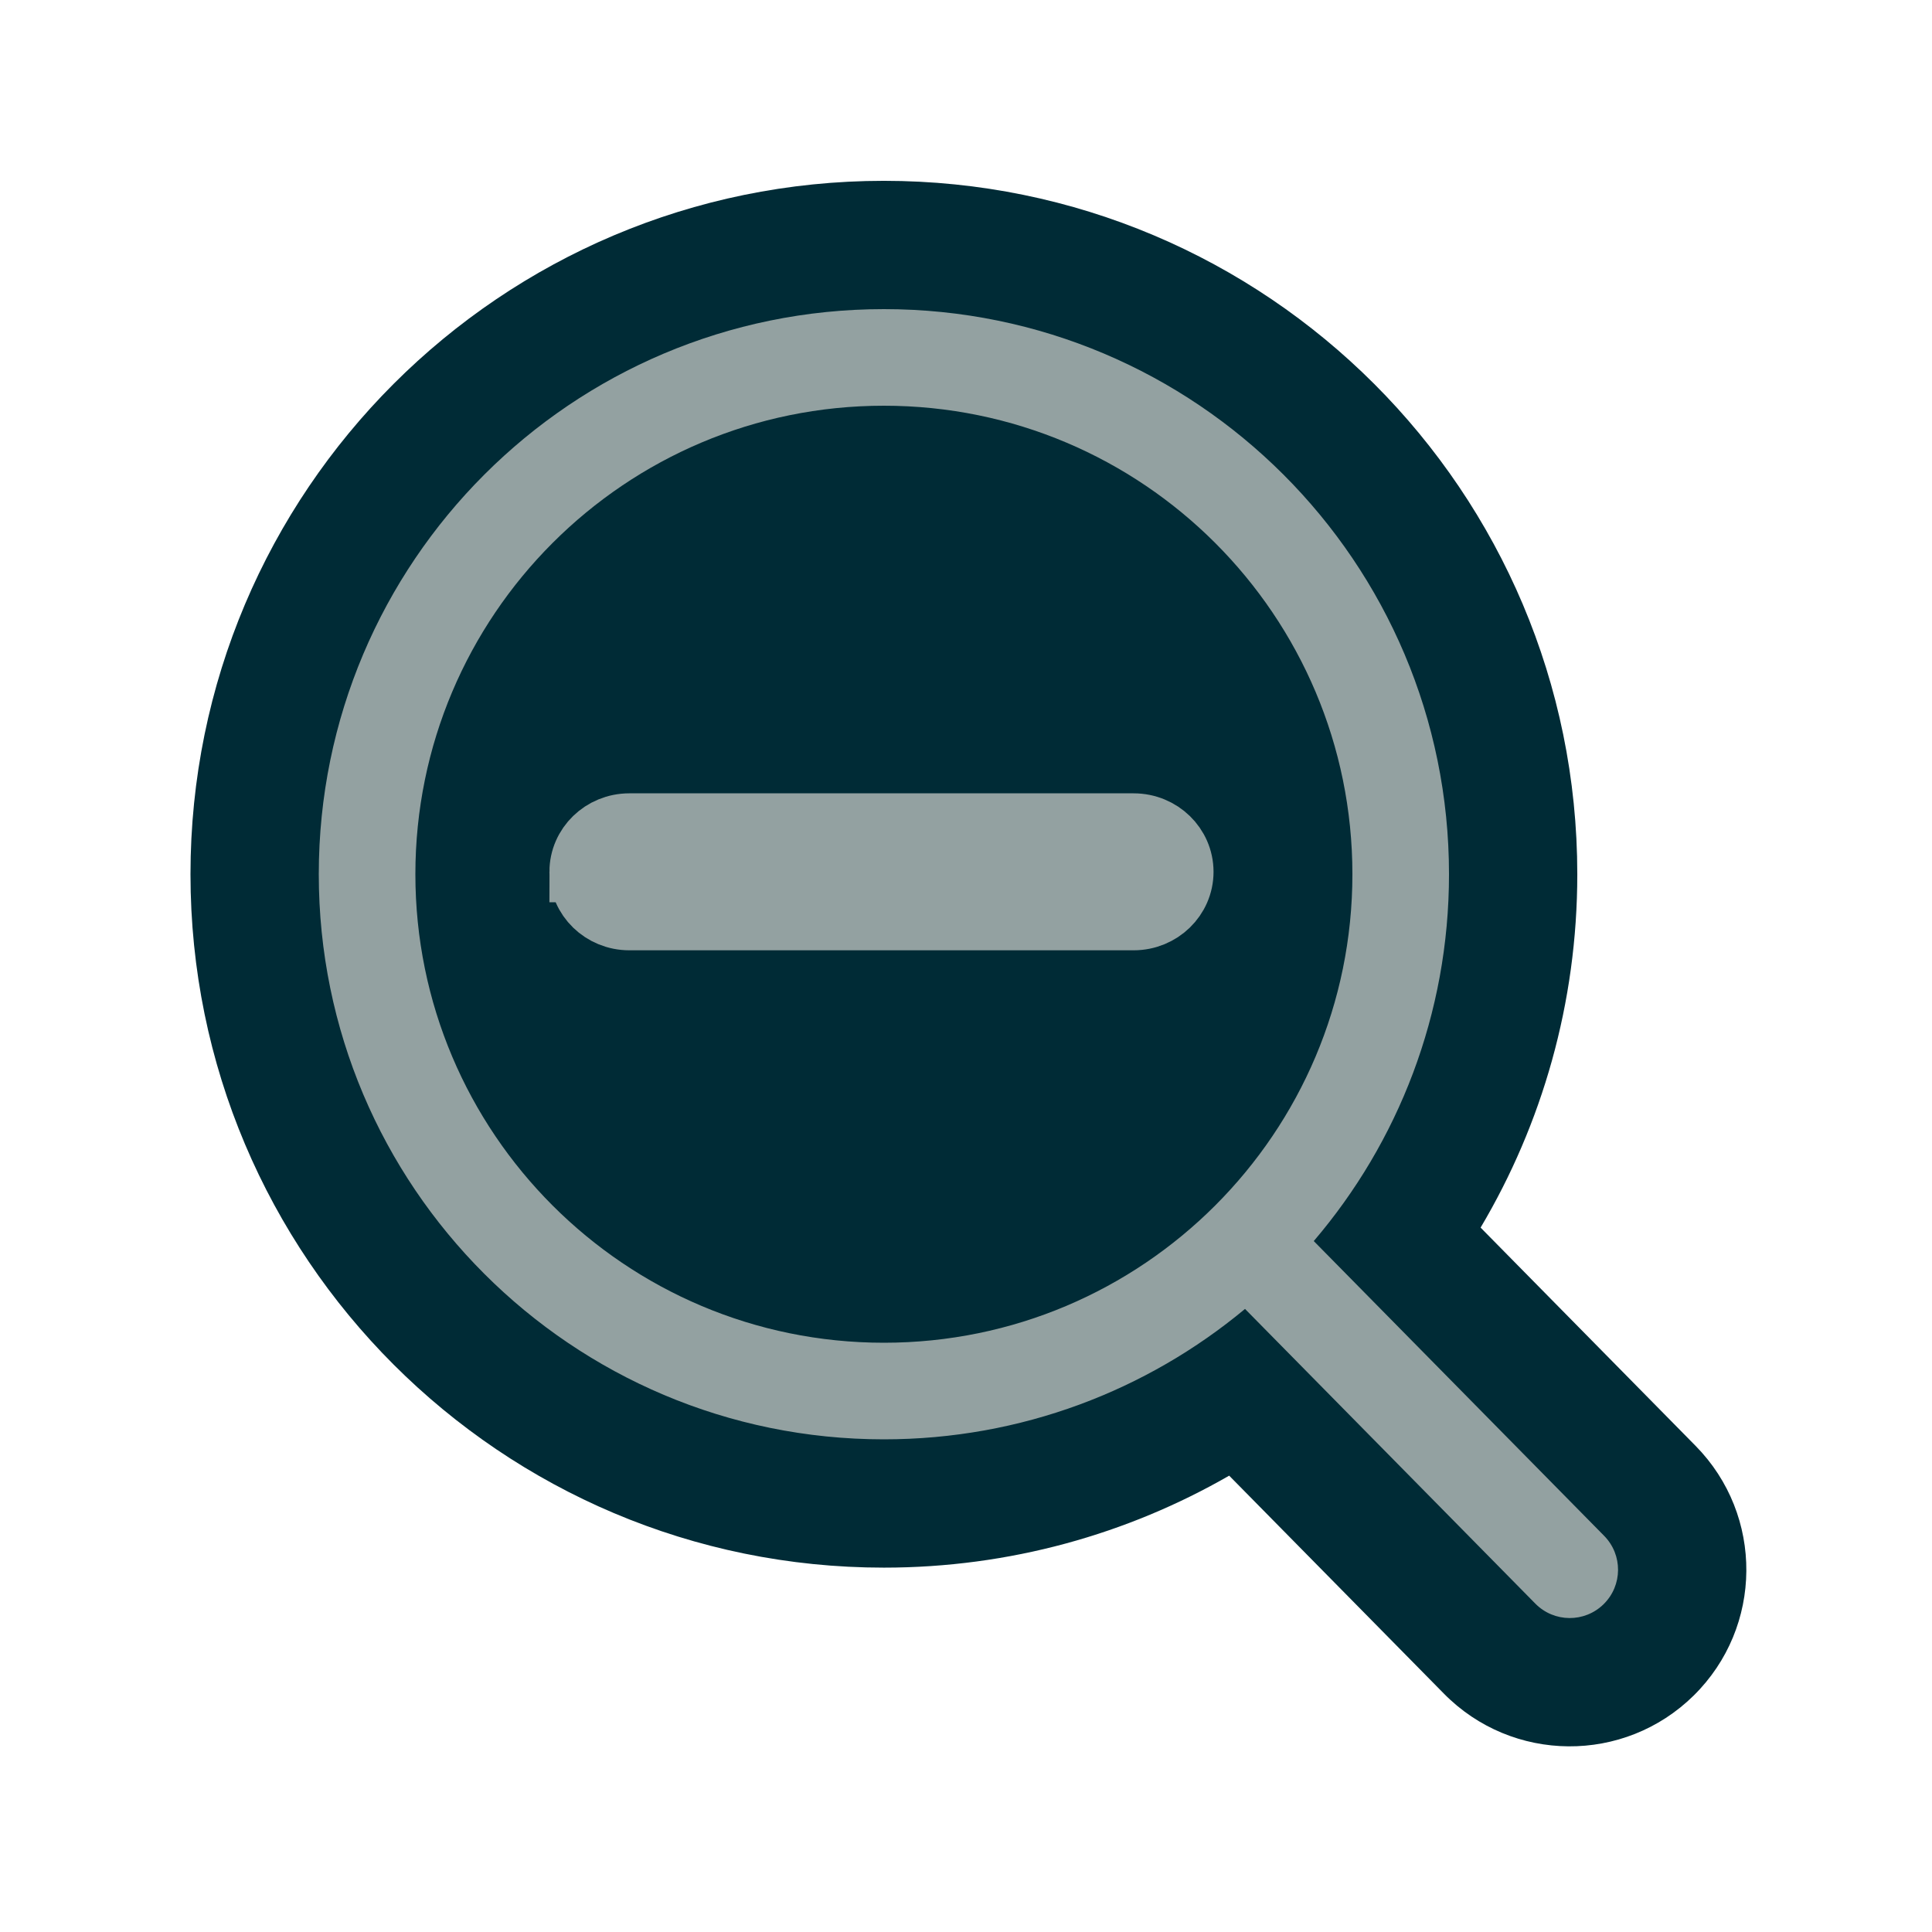
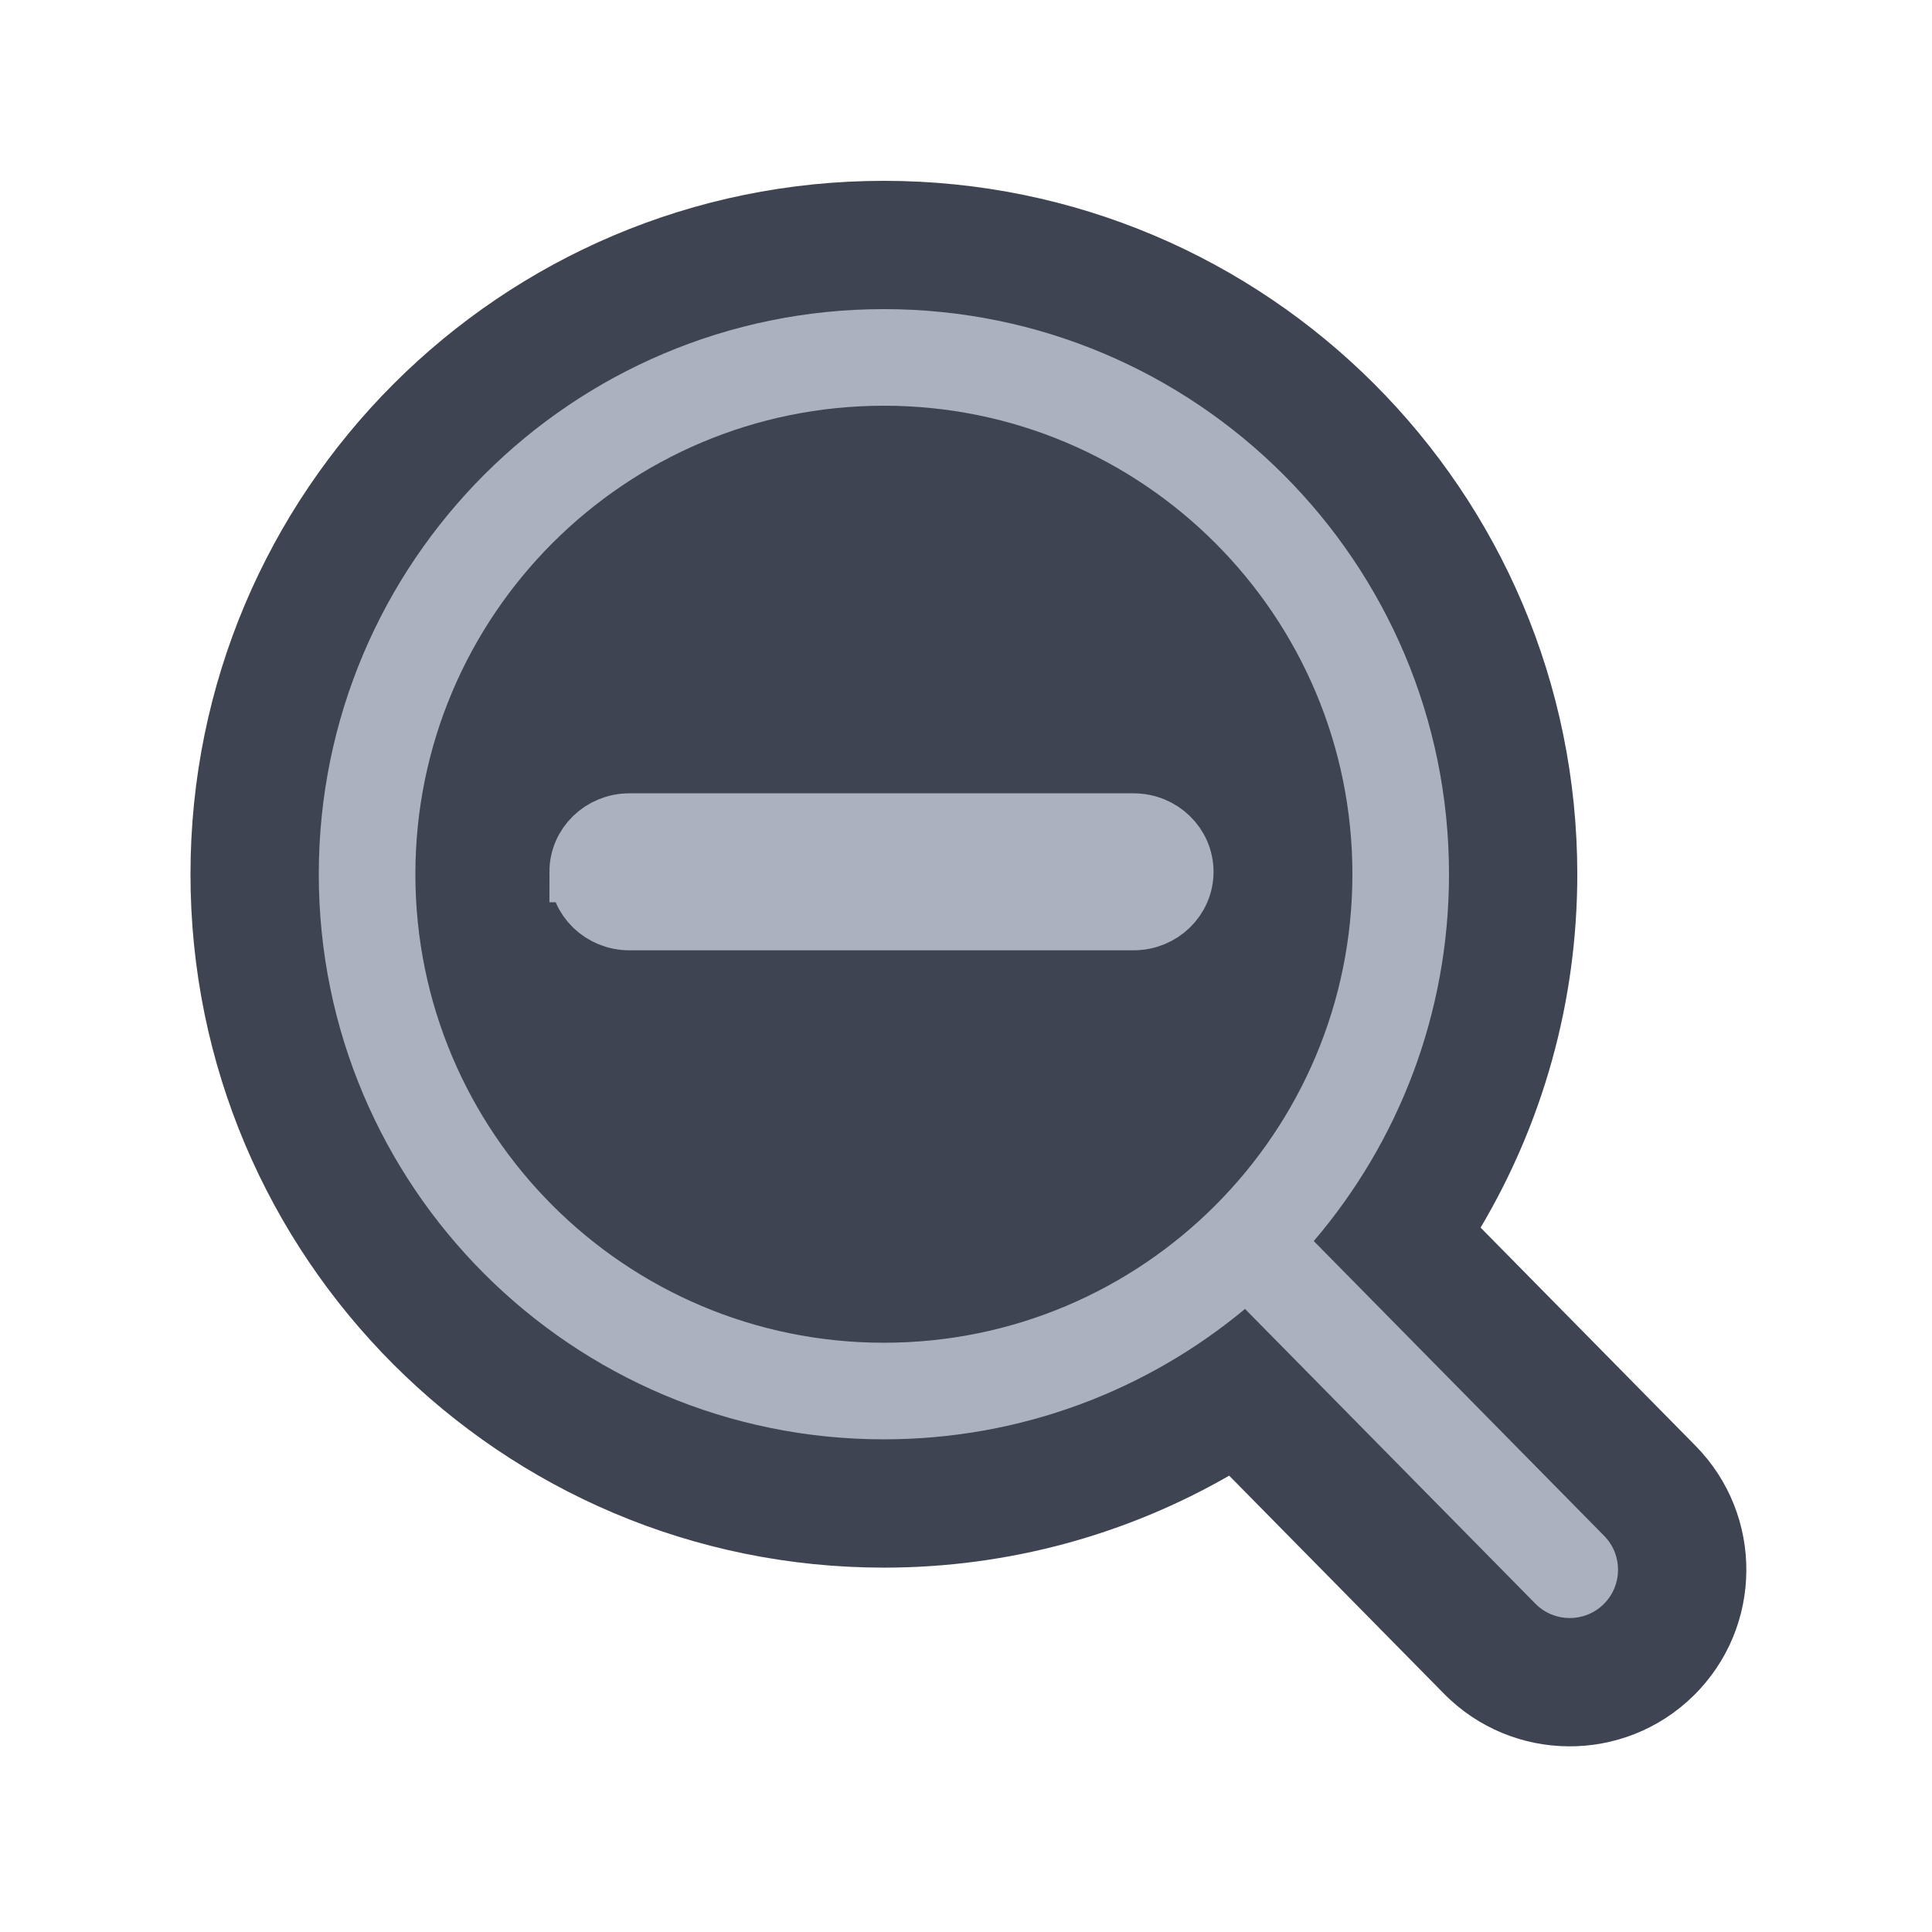
<svg xmlns="http://www.w3.org/2000/svg" width="128" height="128" viewBox="0 0 256 256" fill="none">
-   <path d="m 162.872,195.533 c -13.475,7.749 -29.107,12.187 -45.752,12.187 -50.744,0 -91.88,-41.136 -91.88,-91.88 0,-50.744 41.136,-91.88 91.88,-91.88 50.744,0 91.88,41.136 91.88,91.88 0,17.089 -4.677,33.109 -12.813,46.823 l 28.483,28.916 c 9.07,9.206 8.958,24.022 -0.248,33.091 -9.207,9.069 -24.023,8.958 -33.092,-0.249 z" fill="#002b36" />
-   <path fill-rule="evenodd" clip-rule="evenodd" d="m 179.2,115.84 c 0,34.286 -27.794,62.08 -62.08,62.08 -34.286,0 -62.08,-27.794 -62.08,-62.08 0,-34.286 27.794,-62.08 62.08,-62.08 34.286,0 62.08,27.794 62.08,62.08 z m -14.229,57.599 c -12.975,10.791 -29.655,17.281 -47.851,17.281 -41.355,0 -74.88,-33.525 -74.88,-74.88 0,-41.355 33.525,-74.88 74.88,-74.88 41.355,0 74.88,33.525 74.88,74.88 0,18.551 -6.746,35.527 -17.919,48.607 l 38.479,39.062 c 2.48,2.518 2.45,6.57 -0.068,9.05 -2.519,2.481 -6.571,2.45 -9.051,-0.068 z" fill="#93a1a1" />
-   <path fill-rule="evenodd" clip-rule="evenodd" d="m 76.836,115.52 c 0,-3.515 2.933,-6.364 6.551,-6.364 h 66.826 c 3.618,0 6.551,2.849 6.551,6.364 0,3.515 -2.934,6.364 -6.551,6.364 H 83.388 c -3.618,0 -6.551,-2.849 -6.551,-6.364 z" fill="#93a1a1" stroke="#93a1a1" stroke-width="8.071" stroke-linecap="round" />
+   <path d="m 162.872,195.533 c -13.475,7.749 -29.107,12.187 -45.752,12.187 -50.744,0 -91.88,-41.136 -91.88,-91.88 0,-50.744 41.136,-91.88 91.88,-91.88 50.744,0 91.88,41.136 91.88,91.88 0,17.089 -4.677,33.109 -12.813,46.823 l 28.483,28.916 c 9.07,9.206 8.958,24.022 -0.248,33.091 -9.207,9.069 -24.023,8.958 -33.092,-0.249 z" fill="#3E4451" />
+   <path fill-rule="evenodd" clip-rule="evenodd" d="m 179.2,115.84 c 0,34.286 -27.794,62.08 -62.08,62.08 -34.286,0 -62.08,-27.794 -62.08,-62.08 0,-34.286 27.794,-62.08 62.08,-62.08 34.286,0 62.08,27.794 62.08,62.08 z m -14.229,57.599 c -12.975,10.791 -29.655,17.281 -47.851,17.281 -41.355,0 -74.88,-33.525 -74.88,-74.88 0,-41.355 33.525,-74.88 74.88,-74.88 41.355,0 74.88,33.525 74.88,74.88 0,18.551 -6.746,35.527 -17.919,48.607 l 38.479,39.062 c 2.48,2.518 2.45,6.57 -0.068,9.05 -2.519,2.481 -6.571,2.45 -9.051,-0.068 z" fill="#ABB2BF" />
+   <path fill-rule="evenodd" clip-rule="evenodd" d="m 76.836,115.52 c 0,-3.515 2.933,-6.364 6.551,-6.364 h 66.826 c 3.618,0 6.551,2.849 6.551,6.364 0,3.515 -2.934,6.364 -6.551,6.364 H 83.388 c -3.618,0 -6.551,-2.849 -6.551,-6.364 z" fill="#ABB2BF" stroke="#ABB2BF" stroke-width="8.071" stroke-linecap="round" />
</svg>
